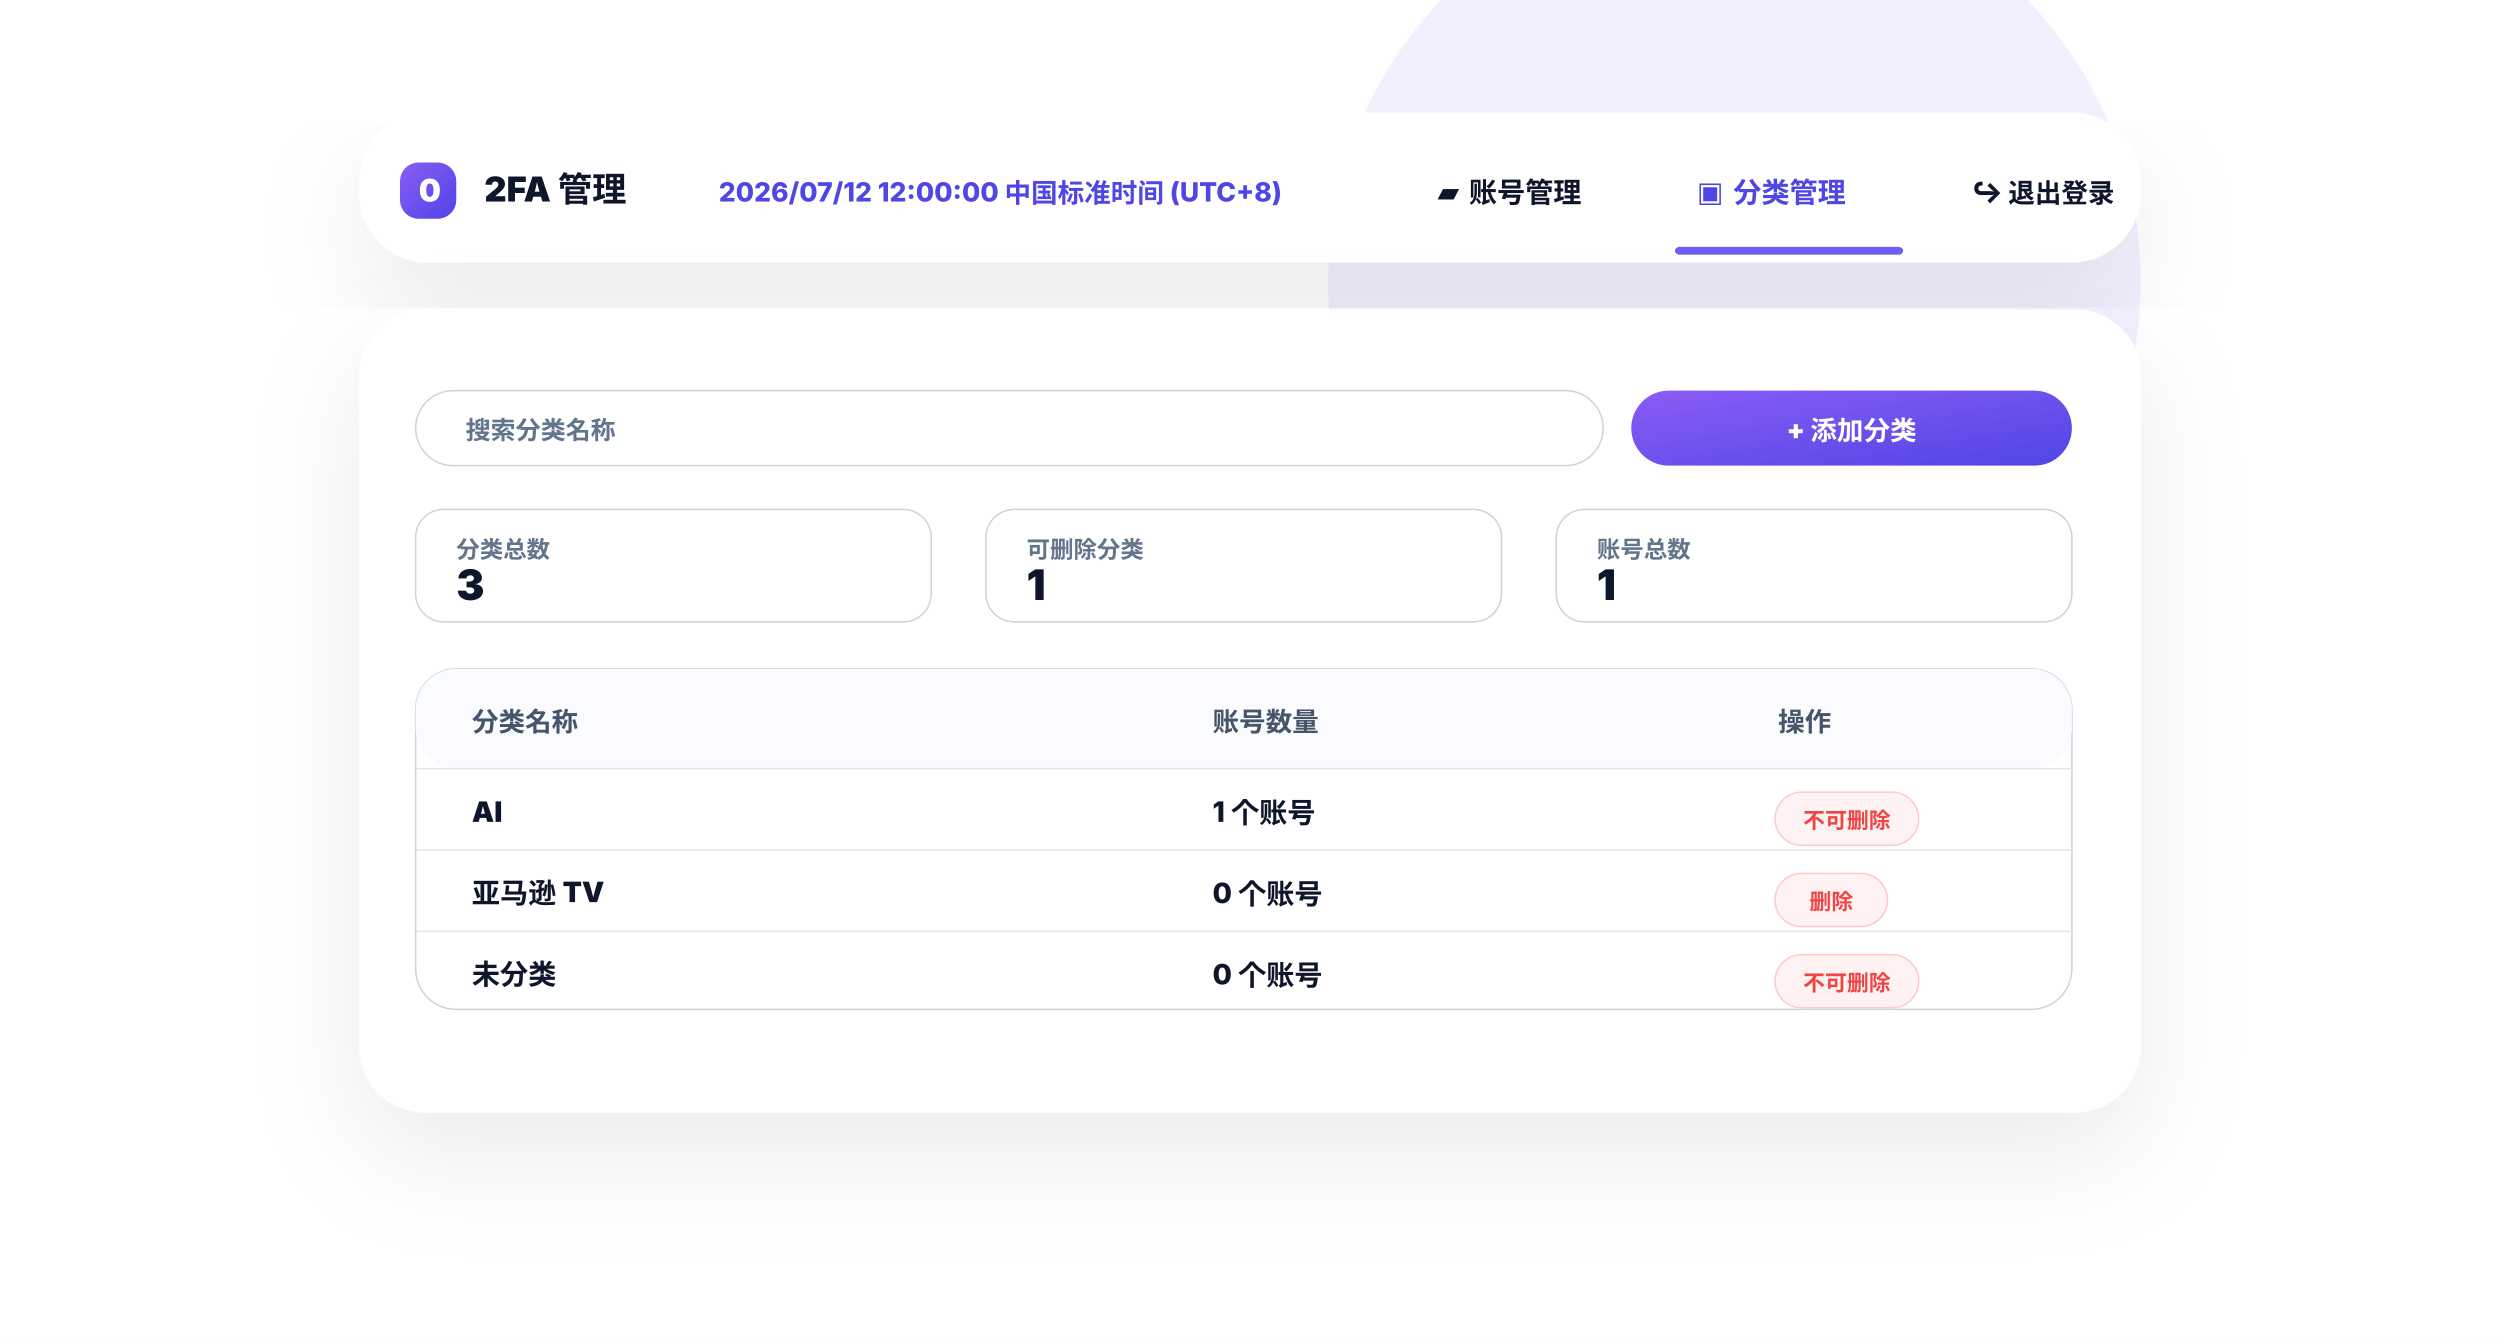
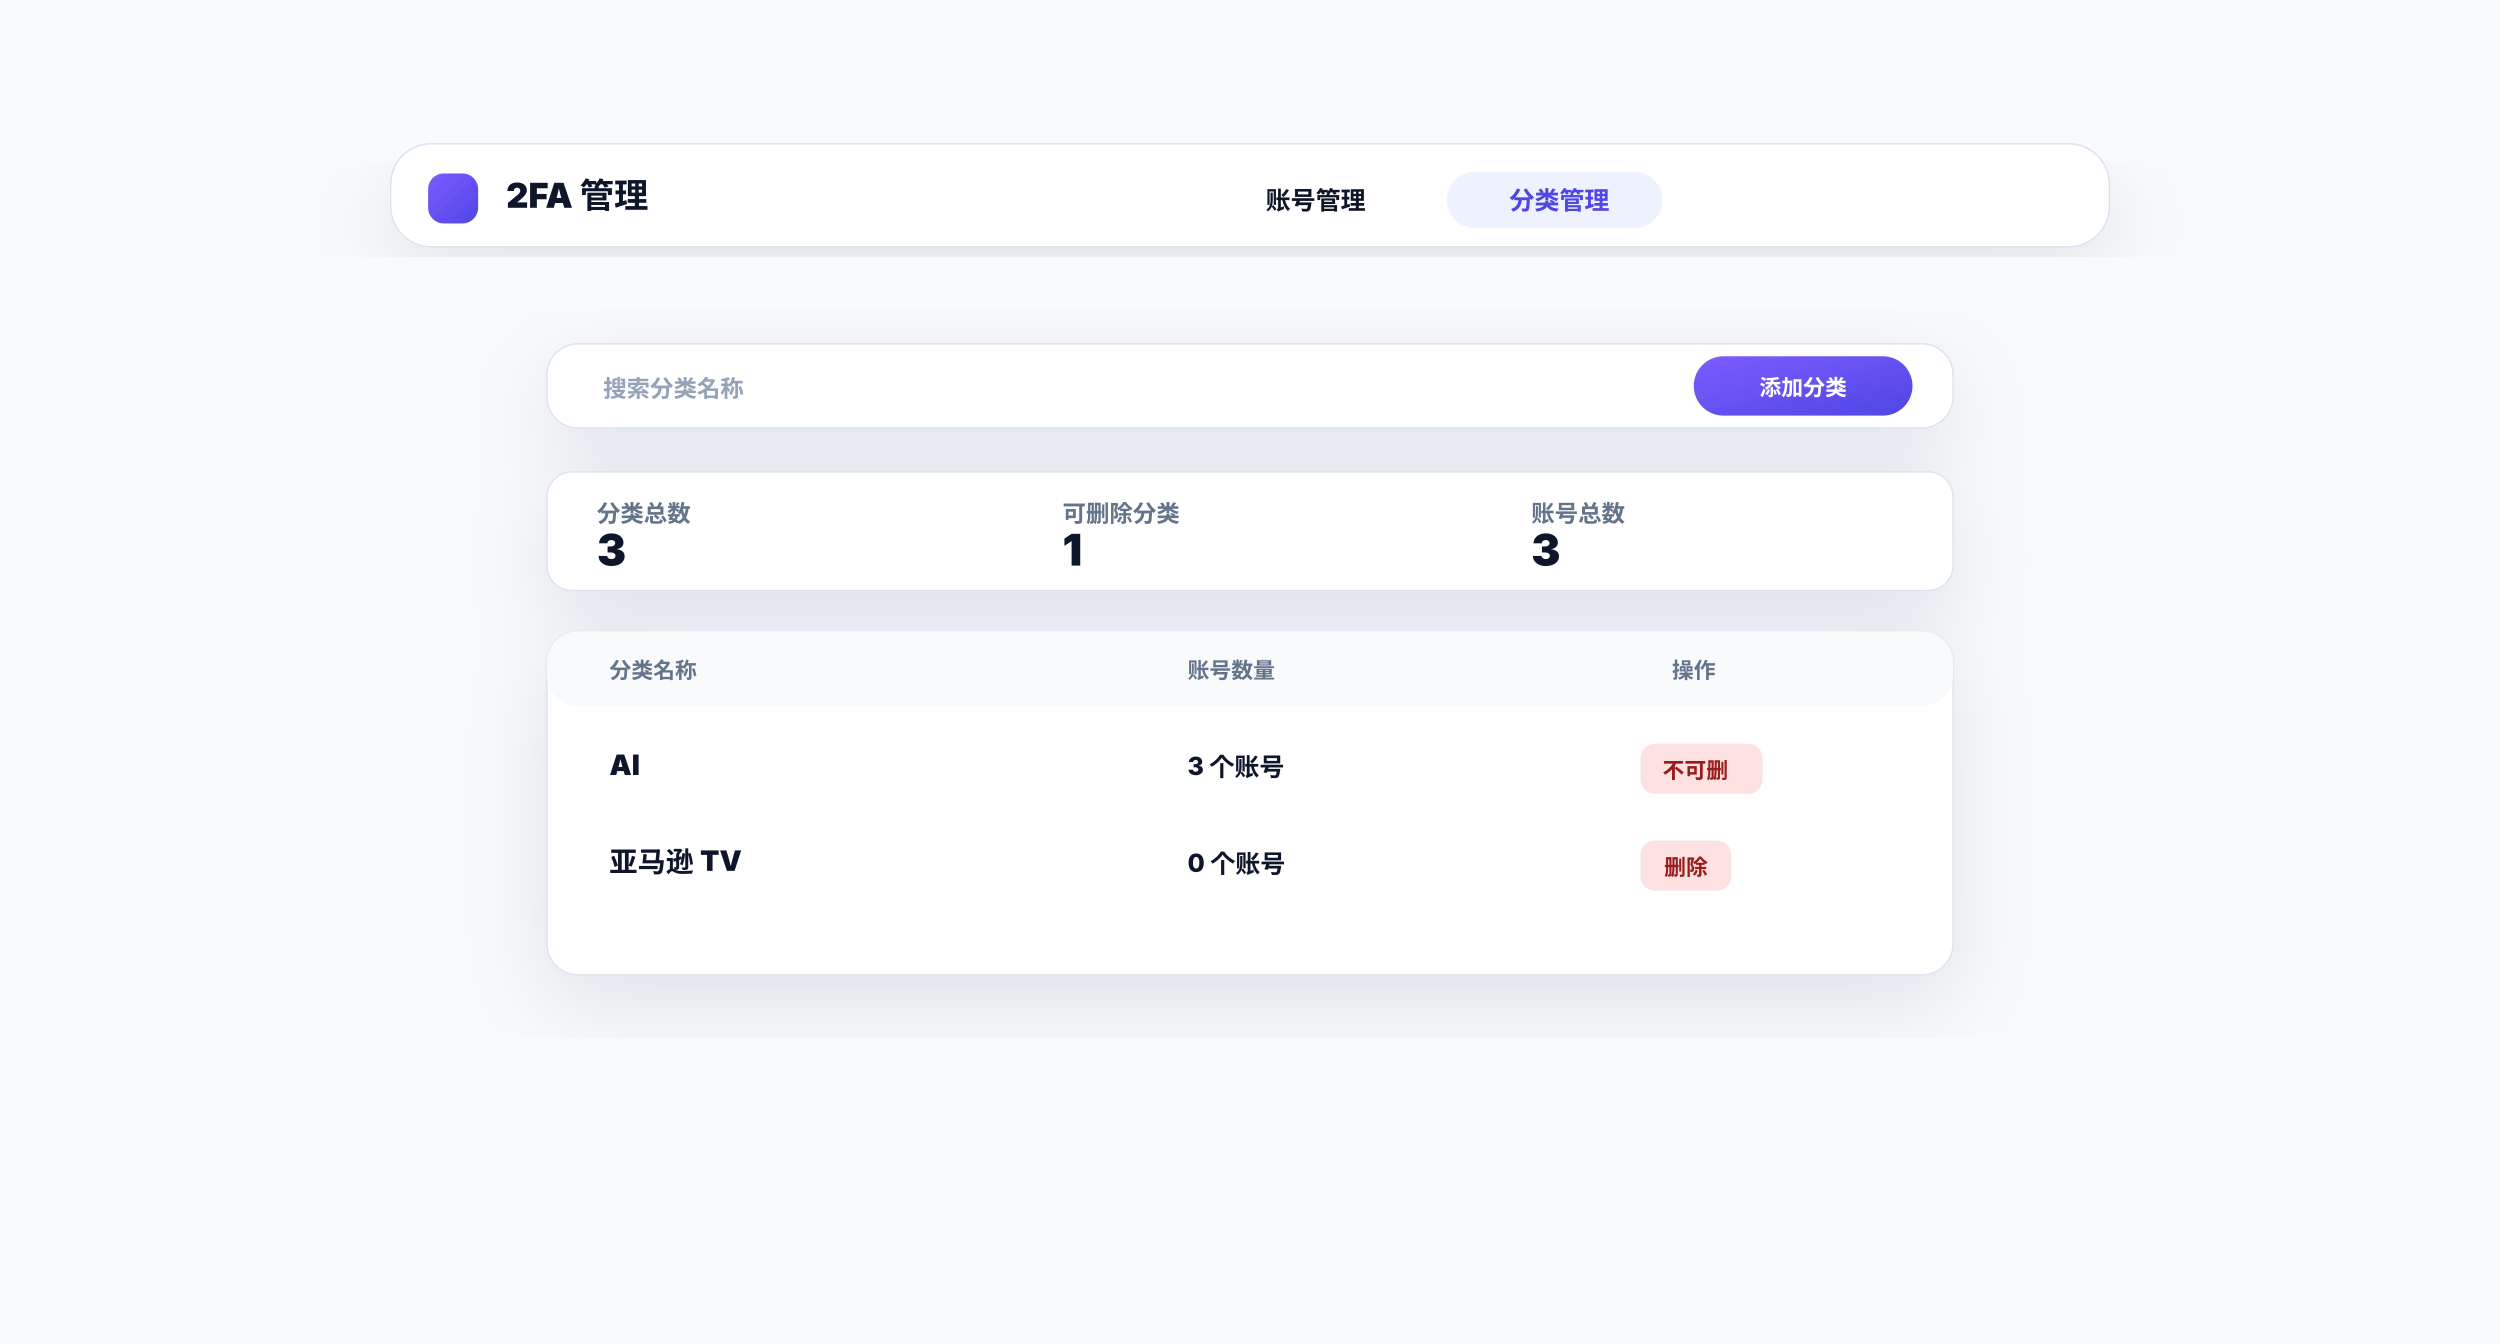
<svg xmlns="http://www.w3.org/2000/svg" width="1600" height="860" viewBox="0 0 1600 860" fill="none" role="img" aria-labelledby="title desc">
  <defs>
    <linearGradient id="bg" x1="0" y1="0" x2="1600" y2="860">
-       <stop stop-color="#FFFFFF" />
-       <stop offset="1" stop-color="#F8FAFC" />
+       <stop stop-color="#F8FAFC" />
+       <stop offset="1" stop-color="#EEF2FF" />
    </linearGradient>
-     <linearGradient id="primary" x1="0" y1="0" x2="1" y2="1">
-       <stop stop-color="#8B5CF6" />
+     <linearGradient id="p" x1="0" y1="0" x2="1" y2="1">
+       <stop stop-color="#7C5CFF" />
      <stop offset="1" stop-color="#4F46E5" />
    </linearGradient>
-     <filter id="shadow" x="-20%" y="-20%" width="140%" height="150%">
-       <feDropShadow dx="0" dy="28" stdDeviation="36" flood-color="#0F172A" flood-opacity="0.08" />
+     <filter id="s">
+       <feDropShadow dx="0" dy="18" stdDeviation="28" flood-color="#0F172A" flood-opacity=".10" />
    </filter>
  </defs>
  <rect width="1600" height="860" fill="url(#bg)" />
-   <circle cx="1110" cy="180" r="260" fill="#EDE9FE" opacity="0.7" />
-   <g filter="url(#shadow)">
-     <rect x="230" y="72" width="1140" height="96" rx="44" fill="white" />
-     <rect x="256" y="104" width="36" height="36" rx="12" fill="url(#primary)" />
-     <text x="268" y="129" fill="white" font-family="Inter, Arial, sans-serif" font-size="20" font-weight="900">0</text>
-     <text x="310" y="129" fill="#0F172A" font-family="Inter, Arial, sans-serif" font-size="22" font-weight="900">2FA 管理</text>
-     <text x="460" y="129" fill="#4F46E5" font-family="Inter, Arial, sans-serif" font-size="17" font-weight="800">2026/07/12 12:00:00 中国标准时间 (UTC+8)</text>
-     <text x="920" y="129" fill="#0F172A" font-family="Inter, Arial, sans-serif" font-size="18" font-weight="850">▰ 账号管理</text>
-     <text x="1086" y="129" fill="#4F46E5" font-family="Inter, Arial, sans-serif" font-size="18" font-weight="900">▣ 分类管理</text>
-     <text x="1262" y="129" fill="#0F172A" font-family="Inter, Arial, sans-serif" font-size="17" font-weight="850">↪ 退出登录</text>
-     <rect x="1072" y="158" width="146" height="5" rx="3" fill="#6D5DF6" />
+   <g filter="url(#s)">
+     <rect x="250" y="92" width="1100" height="66" rx="26" fill="#fff" stroke="#DBE3EE" />
+     <rect x="274" y="111" width="32" height="32" rx="10" fill="url(#p)" />
+     <text x="324" y="133" fill="#0F172A" font-family="Inter, Arial, sans-serif" font-size="22" font-weight="900">2FA 管理</text>
+     <text x="810" y="134" fill="#111827" font-family="Inter, Arial, sans-serif" font-size="16" font-weight="900">账号管理</text>
+     <rect x="926" y="110" width="138" height="36" rx="18" fill="#EEF2FF" />
+     <text x="966" y="134" fill="#4F46E5" font-family="Inter, Arial, sans-serif" font-size="16" font-weight="900">分类管理</text>
  </g>
-   <g filter="url(#shadow)">
-     <rect x="230" y="198" width="1140" height="514" rx="42" fill="white" />
-     <rect x="266" y="250" width="760" height="48" rx="24" fill="white" stroke="#CBD5E1" />
-     <text x="298" y="281" fill="#64748B" font-family="Inter, Arial, sans-serif" font-size="16" font-weight="650">搜索分类名称</text>
-     <rect x="1044" y="250" width="282" height="48" rx="24" fill="url(#primary)" />
-     <text x="1185" y="281" text-anchor="middle" fill="white" font-family="Inter, Arial, sans-serif" font-size="17" font-weight="900">+ 添加分类</text>
-     <g transform="translate(266 326)">
-       <rect width="330" height="72" rx="18" fill="white" stroke="#CBD5E1" />
-       <text x="26" y="31" fill="#64748B" font-family="Inter, Arial, sans-serif" font-size="15" font-weight="800">分类总数</text>
-       <text x="26" y="58" fill="#0F172A" font-family="Inter, Arial, sans-serif" font-size="27" font-weight="950">3</text>
-       <rect x="365" width="330" height="72" rx="18" fill="white" stroke="#CBD5E1" />
-       <text x="391" y="31" fill="#64748B" font-family="Inter, Arial, sans-serif" font-size="15" font-weight="800">可删除分类</text>
-       <text x="391" y="58" fill="#0F172A" font-family="Inter, Arial, sans-serif" font-size="27" font-weight="950">1</text>
-       <rect x="730" width="330" height="72" rx="18" fill="white" stroke="#CBD5E1" />
-       <text x="756" y="31" fill="#64748B" font-family="Inter, Arial, sans-serif" font-size="15" font-weight="800">账号总数</text>
-       <text x="756" y="58" fill="#0F172A" font-family="Inter, Arial, sans-serif" font-size="27" font-weight="950">1</text>
-     </g>
-     <rect x="266" y="428" width="1060" height="218" rx="26" fill="white" stroke="#CBD5E1" />
-     <rect x="266" y="428" width="1060" height="64" rx="26" fill="#FAFBFF" />
-     <path d="M266 492H1326M266 544H1326M266 596H1326" stroke="#E2E8F0" />
-     <text x="302" y="468" fill="#475569" font-family="Inter, Arial, sans-serif" font-size="17" font-weight="850">分类名称</text>
-     <text x="776" y="468" fill="#475569" font-family="Inter, Arial, sans-serif" font-size="17" font-weight="850">账号数量</text>
-     <text x="1138" y="468" fill="#475569" font-family="Inter, Arial, sans-serif" font-size="17" font-weight="850">操作</text>
-     <text x="302" y="526" fill="#0F172A" font-family="Inter, Arial, sans-serif" font-size="18" font-weight="900">AI</text>
-     <text x="776" y="526" fill="#0F172A" font-family="Inter, Arial, sans-serif" font-size="18" font-weight="800">1 个账号</text>
-     <rect x="1136" y="507" width="92" height="34" rx="17" fill="#FEF2F2" stroke="#FECACA" />
-     <text x="1182" y="530" text-anchor="middle" fill="#EF4444" font-family="Inter, Arial, sans-serif" font-size="14" font-weight="850">不可删除</text>
-     <text x="302" y="578" fill="#0F172A" font-family="Inter, Arial, sans-serif" font-size="18" font-weight="900">亚马逊 TV</text>
-     <text x="776" y="578" fill="#0F172A" font-family="Inter, Arial, sans-serif" font-size="18" font-weight="800">0 个账号</text>
-     <rect x="1136" y="559" width="72" height="34" rx="17" fill="#FEF2F2" stroke="#FECACA" />
-     <text x="1172" y="582" text-anchor="middle" fill="#EF4444" font-family="Inter, Arial, sans-serif" font-size="14" font-weight="850">删除</text>
-     <text x="302" y="630" fill="#0F172A" font-family="Inter, Arial, sans-serif" font-size="18" font-weight="900">未分类</text>
-     <text x="776" y="630" fill="#0F172A" font-family="Inter, Arial, sans-serif" font-size="18" font-weight="800">0 个账号</text>
-     <rect x="1136" y="611" width="92" height="34" rx="17" fill="#FEF2F2" stroke="#FECACA" />
-     <text x="1182" y="634" text-anchor="middle" fill="#EF4444" font-family="Inter, Arial, sans-serif" font-size="14" font-weight="850">不可删除</text>
+   <g filter="url(#s)" font-family="Inter, Arial, sans-serif">
+     <rect x="350" y="220" width="900" height="54" rx="20" fill="#fff" stroke="#DBE3EE" />
+     <text x="386" y="254" fill="#94A3B8" font-size="15" font-weight="800">搜索分类名称</text>
+     <rect x="1084" y="228" width="140" height="38" rx="19" fill="url(#p)" />
+     <text x="1126" y="253" fill="#fff" font-size="14" font-weight="900">添加分类</text>
+     <rect x="350" y="302" width="900" height="76" rx="16" fill="#fff" stroke="#DBE3EE" />
+     <text x="382" y="334" fill="#64748B" font-size="15" font-weight="800">分类总数</text>
+     <text x="382" y="362" fill="#0F172A" font-size="28" font-weight="900">3</text>
+     <text x="680" y="334" fill="#64748B" font-size="15" font-weight="800">可删除分类</text>
+     <text x="680" y="362" fill="#0F172A" font-size="28" font-weight="900">1</text>
+     <text x="980" y="334" fill="#64748B" font-size="15" font-weight="800">账号总数</text>
+     <text x="980" y="362" fill="#0F172A" font-size="28" font-weight="900">3</text>
+     <rect x="350" y="404" width="900" height="220" rx="20" fill="#fff" stroke="#DBE3EE" />
+     <rect x="350" y="404" width="900" height="48" rx="20" fill="#F8FAFC" />
+     <text x="390" y="434" fill="#64748B" font-size="14" font-weight="900">分类名称</text>
+     <text x="760" y="434" fill="#64748B" font-size="14" font-weight="900">账号数量</text>
+     <text x="1070" y="434" fill="#64748B" font-size="14" font-weight="900">操作</text>
+     <text x="390" y="496" fill="#0F172A" font-size="18" font-weight="900">AI</text>
+     <text x="760" y="496" fill="#0F172A" font-size="16" font-weight="800">3 个账号</text>
+     <rect x="1050" y="476" width="78" height="32" rx="9" fill="#FEE2E2" />
+     <text x="1064" y="498" fill="#991B1B" font-size="14" font-weight="900">不可删</text>
+     <text x="390" y="558" fill="#0F172A" font-size="18" font-weight="900">亚马逊 TV</text>
+     <text x="760" y="558" fill="#0F172A" font-size="16" font-weight="800">0 个账号</text>
+     <rect x="1050" y="538" width="58" height="32" rx="9" fill="#FEE2E2" />
+     <text x="1065" y="560" fill="#991B1B" font-size="14" font-weight="900">删除</text>
  </g>
</svg>
